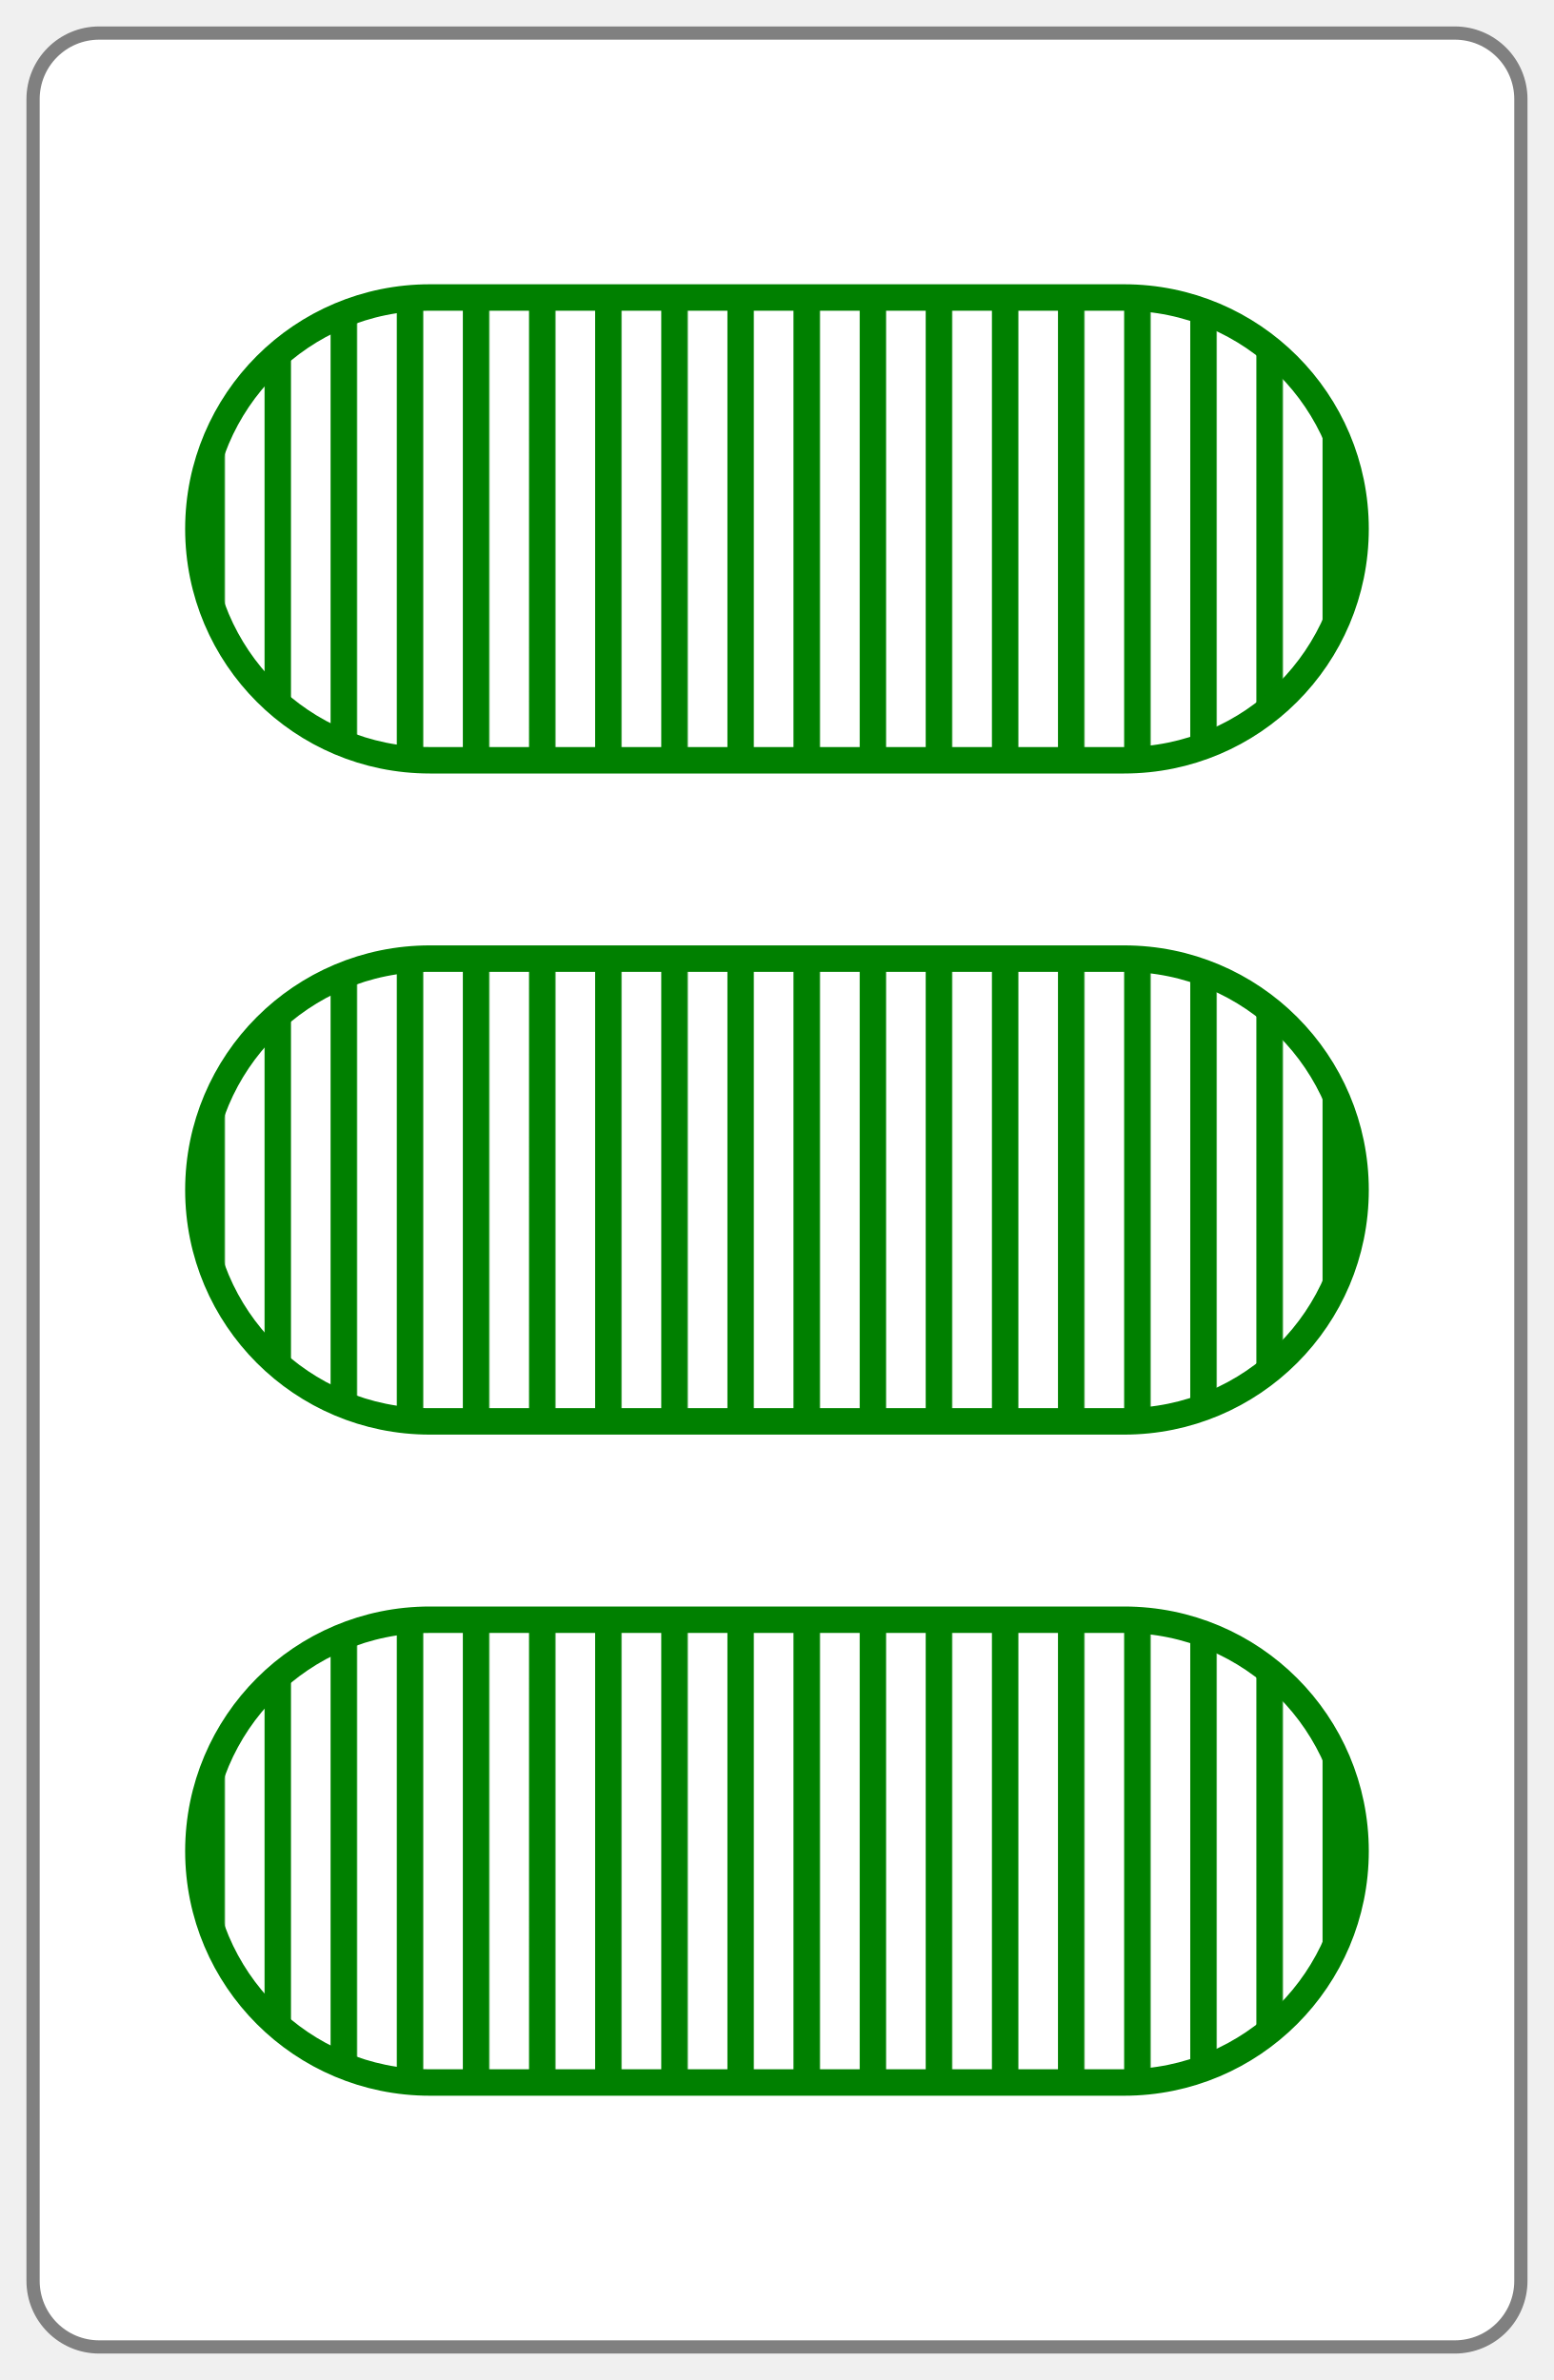
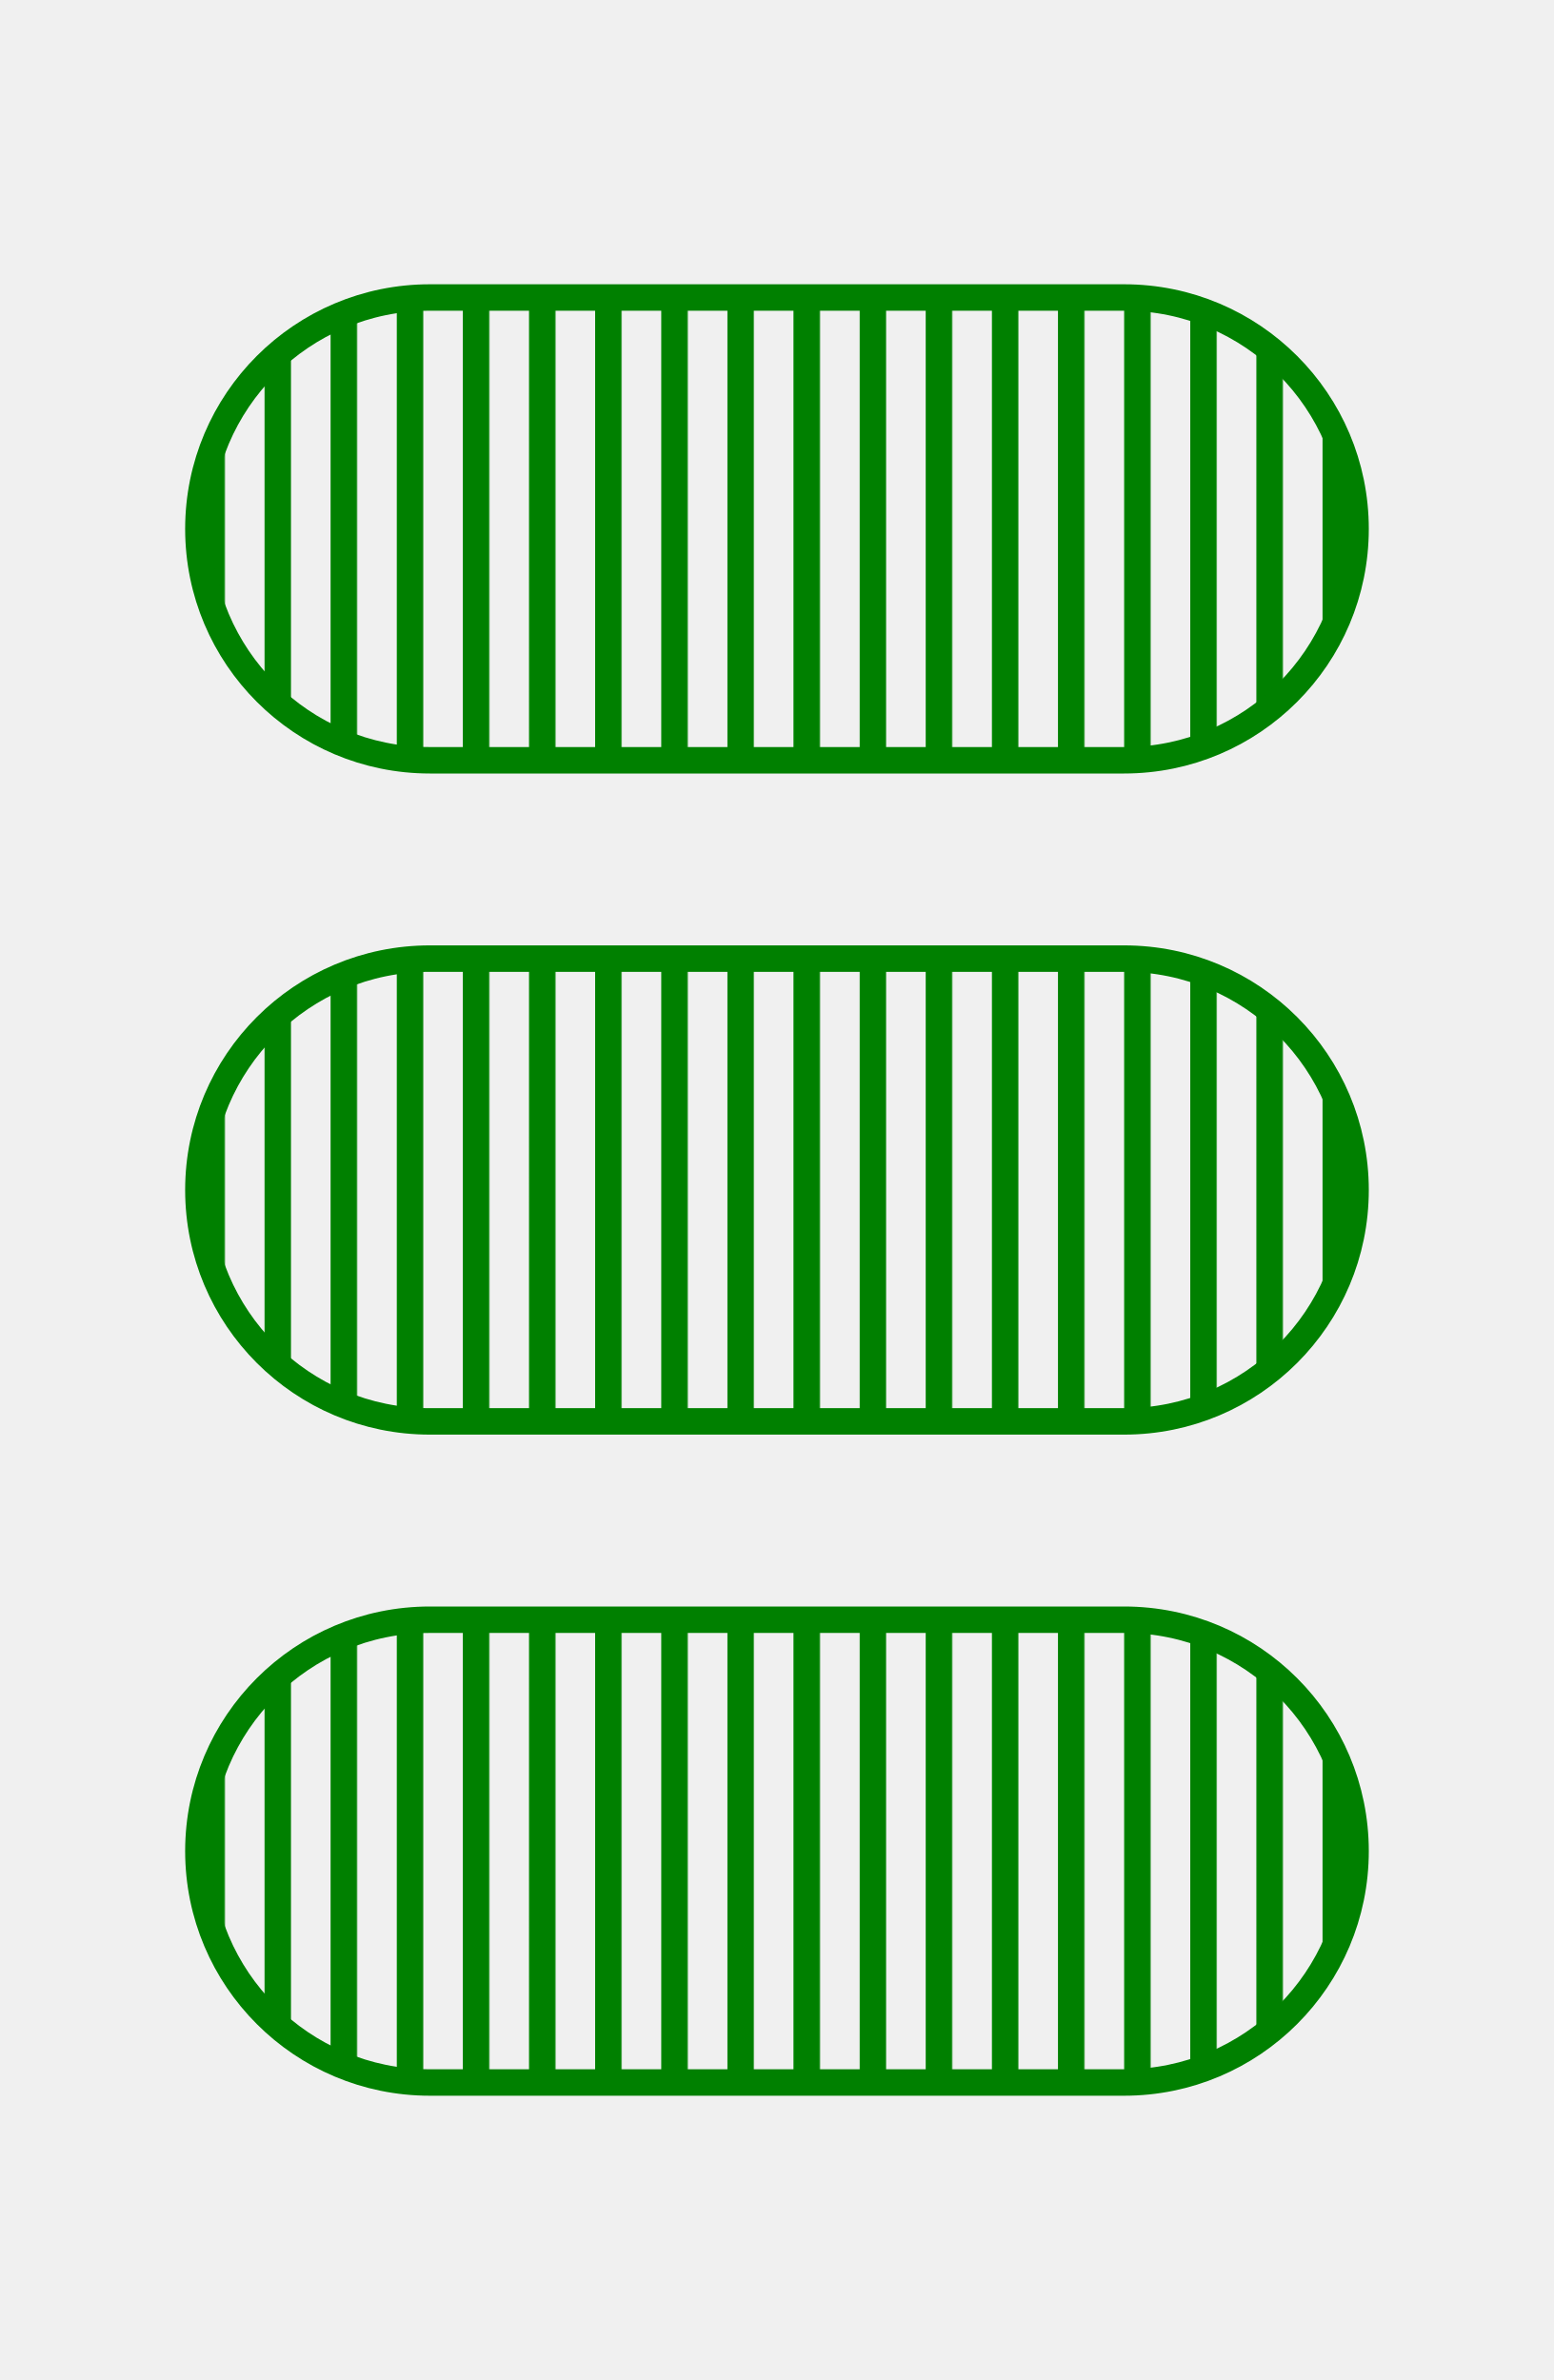
<svg xmlns="http://www.w3.org/2000/svg" xmlns:xlink="http://www.w3.org/1999/xlink" version="1.1" height="360" width="235" viewBox="0 0 235 360">
  <defs>
    <pattern id="verticalStripes" patternUnits="userSpaceOnUse" width="10" height="10">
      <rect width="4" height="10" fill="green" />
    </pattern>
    <style type="text/css"> .setline {	stroke: green;	stroke-width: 4;	stroke-linejoin: round;} </style>
    <rect class="setcolor setline" id="shape" x="30" y="145" width="175" height="70" rx="35" />
  </defs>
-   <rect x="5" y="5" height="350" width="225" rx="10" ry="10" fill="white" stroke="grey" stroke-width="2" />
  <use y="-100" xlink:href="#shape" fill="url(#verticalStripes)" />
  <use xlink:href="#shape" fill="url(#verticalStripes)" />
  <use y="100" xlink:href="#shape" fill="url(#verticalStripes)" />
</svg>
